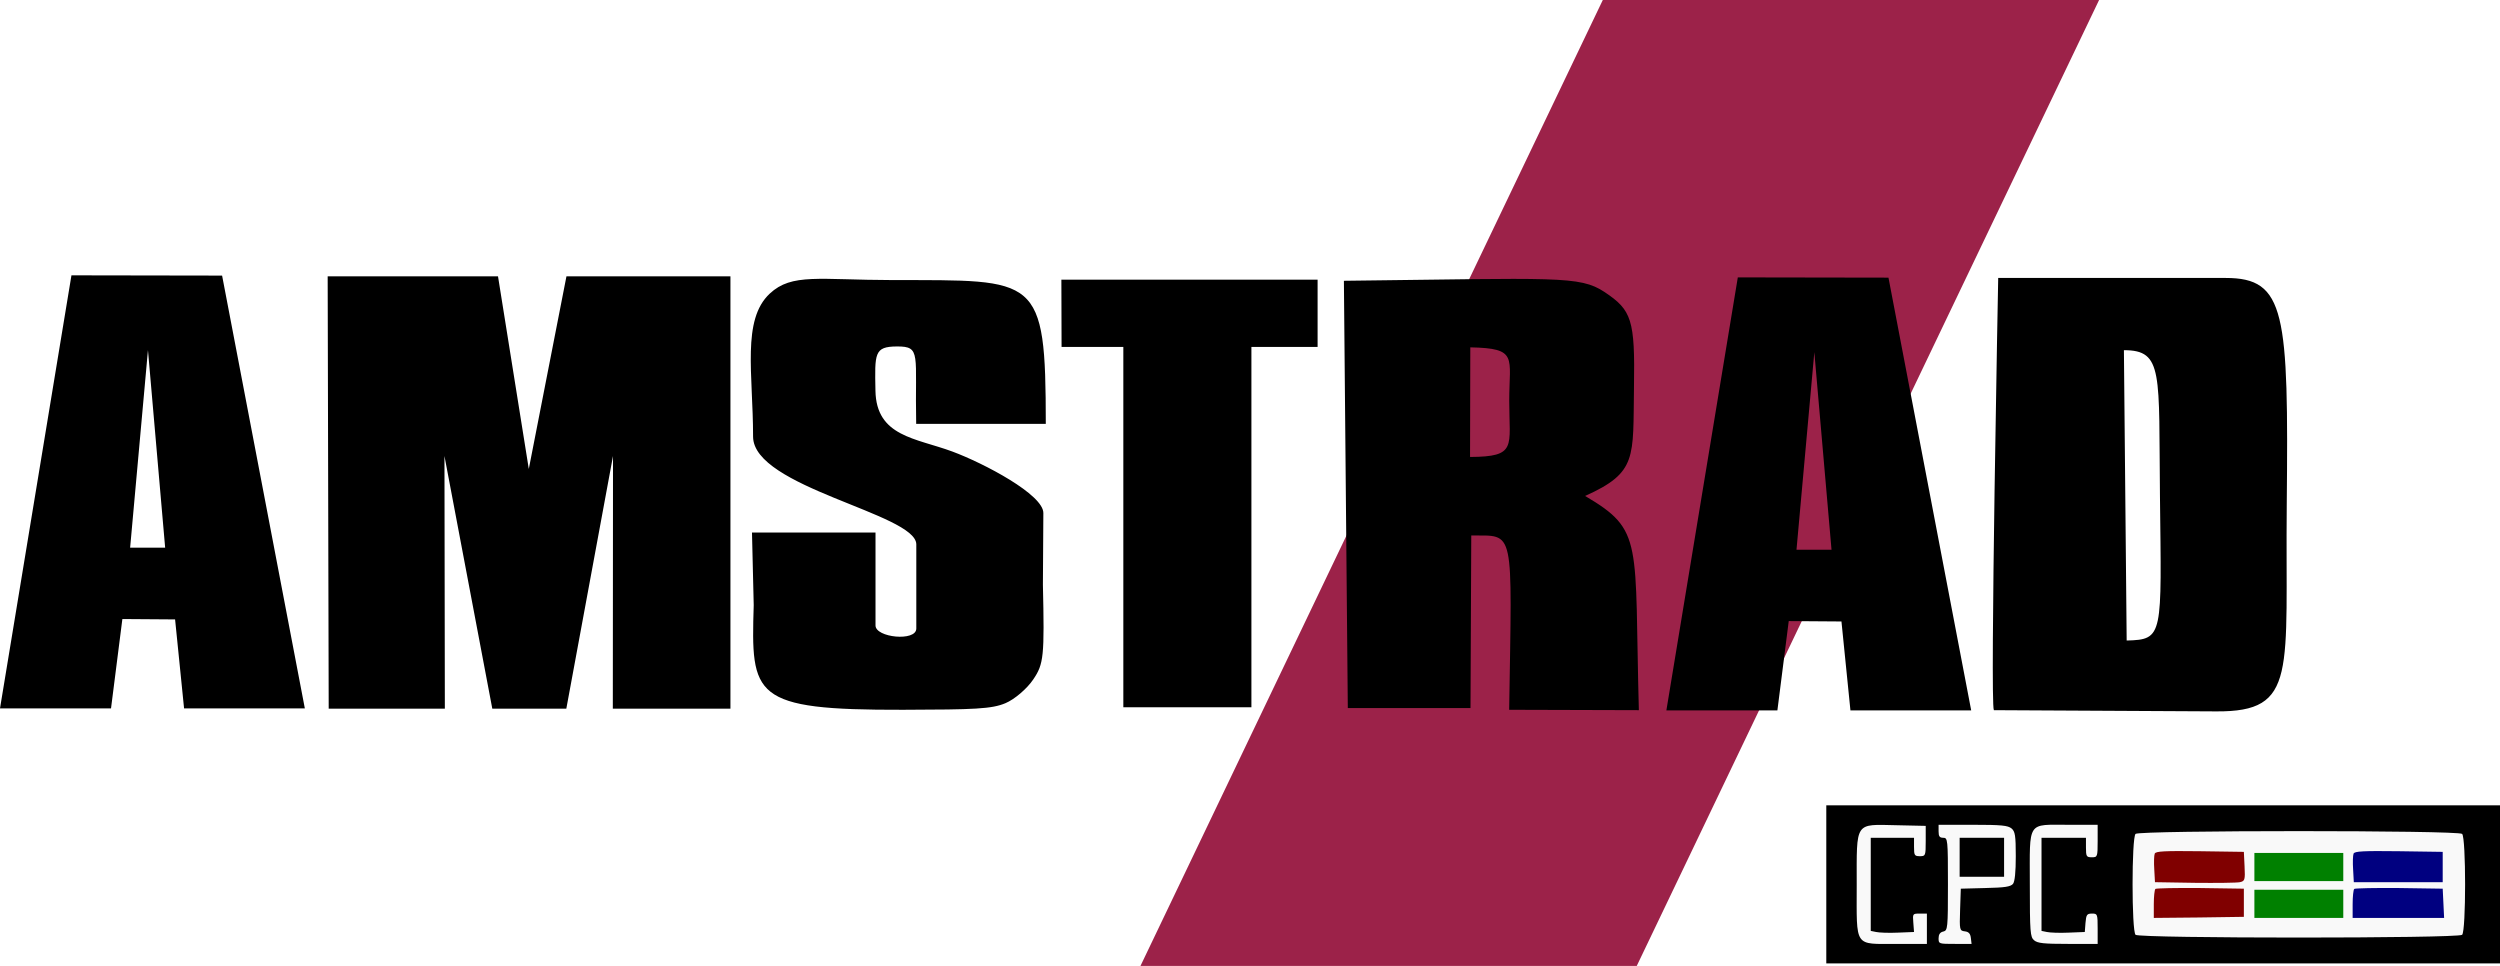
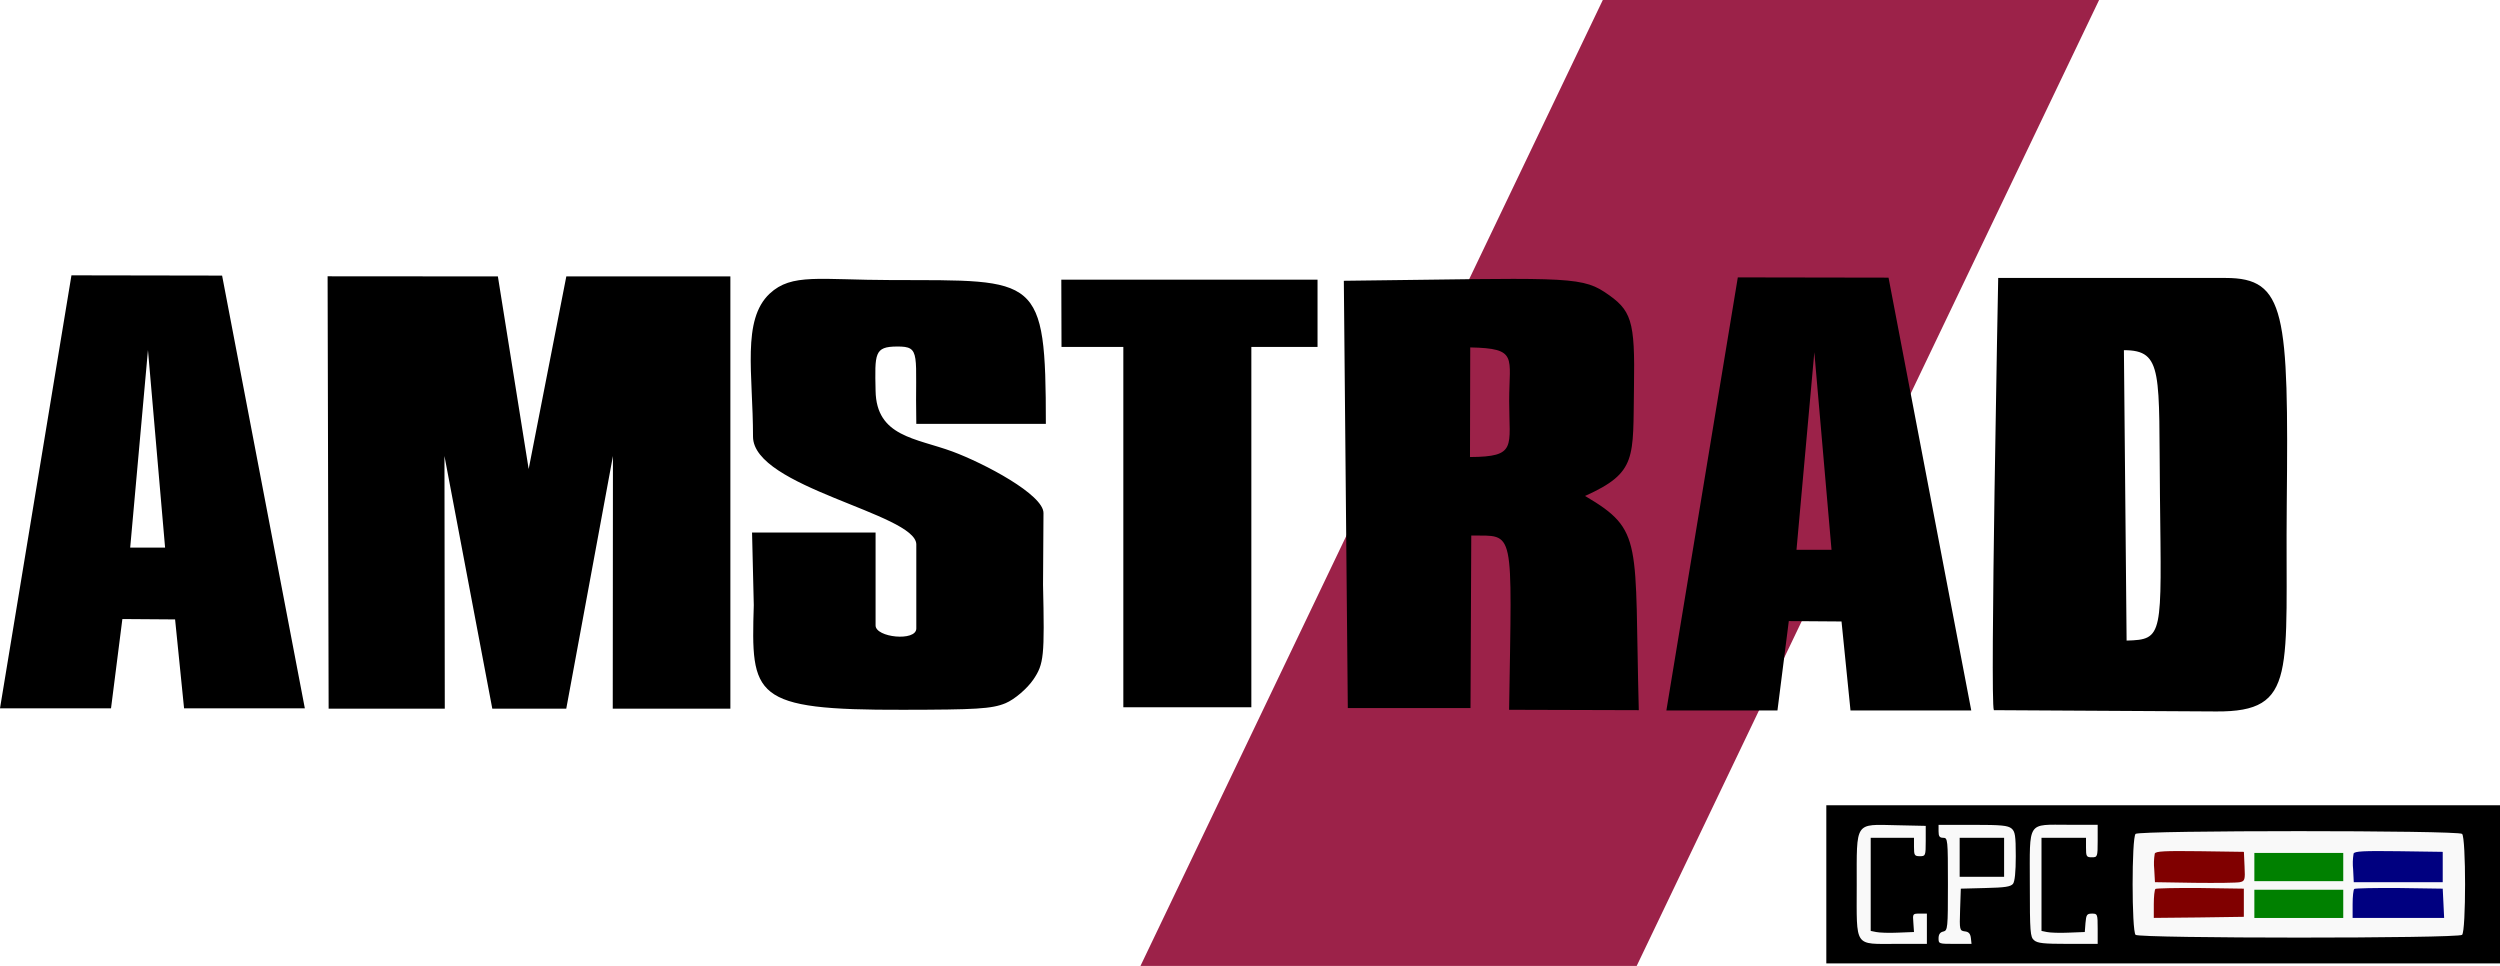
<svg xmlns="http://www.w3.org/2000/svg" height="150.596" viewBox="0 0 38.98 15.061" width="389.764">
-   <path d="m28.476 12.556h10.505v2.465h-10.505z" fill="#f9f9f9" />
-   <path d="m24.991 0h7.738l-7.209 15.061h-7.738z" fill="#9c2249" stroke-width=".809" />
-   <path d="m1.114 4.293-1.114 6.752h1.731l.177-1.393.822.006.14 1.387h1.883l-1.29-6.748zm1.193 1.166.268 3.08h-.546zm2.802-1.15.016 6.741h1.811l-.006-3.94.746 3.94h1.154l.728-3.94-.003 3.94h1.834v-6.741h-2.557l-.587 3.003-.48-3.003zm11.44.052.003 1.048h.963v5.619h1.997v-5.619h1.032v-1.048zm-2.633.006c-1.143-.002-1.569-.112-1.914.211-.439.41-.26 1.252-.26 2.23.001.79 2.531 1.2 2.545 1.676v1.317c-.002.206-.637.141-.636-.049v-1.449h-1.926l.027 1.132c-.043 1.426-.028 1.637 2.328 1.632 1.123-.003 1.383-.013 1.597-.103.141-.059.337-.226.434-.371.164-.242.175-.359.15-1.477l.007-1.116c.003-.287-.924-.776-1.42-.96-.569-.211-1.185-.231-1.198-.948-.011-.583-.021-.688.334-.69.386-.002.279.116.301 1.207h2.021c-.001-2.331-.125-2.237-2.393-2.242zm7.038.011.061 6.662h1.913l.012-2.691c.686.008.635-.161.591 2.718l2.022.006c-.071-2.646.079-2.8-.838-3.34.818-.368.745-.593.762-1.695.017-1.055-.034-1.202-.461-1.486-.387-.256-.742-.213-4.062-.174zm1.971 1.038c.75.015.607.149.607.836 0 .718.126.869-.611.873zm8.231-1.082s-.129 6.63-.068 6.737v.002l3.469.019c1.276.008 1.073-.609 1.098-3.221.029-2.999-.016-3.537-.953-3.537zm2.522 3.394c.024 2.19.059 2.244-.519 2.259l-.043-4.527c.619 0 .541.353.562 2.268zm-6.582-3.403-1.114 6.752h1.731l.177-1.393.822.006.14 1.387h1.883l-1.29-6.748zm1.193 1.166.268 3.08h-.546z" stroke-width=".679" />
-   <g transform="matrix(.00364744 0 0 -.00337671 28.25681 15.22387)">
-     <path d="m60 425v-365h1440 1440v365 365h-1440-1440zm425 200c0-68-1-70-25-70-23 0-25 4-25 43v42h-92-93v-215-215l23-5c12-3 54-5 92-3l70 3-3 43c-3 41-3 42 27 42h31v-70-70h-130c-183 0-170-20-170 272 0 296-10 280 170 276l125-3zm367 58c15-14 18-32 18-128 0-73-4-117-12-128-11-13-34-17-118-19l-105-3-3-97c-3-94-2-97 20-100 17-2 24-11 26-31l3-27h-70c-70 0-71 0-71 26 0 17 6 28 20 31 19 5 20 14 20 219 0 207-1 214-20 214-16 0-20 7-20 30v30h147c122 0 149-3 165-17zm368-58c0-73-1-75-25-75-23 0-25 4-25 45v45h-95-95v-215-215l23-5c12-3 54-5 92-3l70 3 3 42c3 38 6 43 28 43 23 0 24-2 24-70v-70h-127c-104 0-130 3-145 17-16 15-18 36-18 259 0 296-14 274 167 274h123zm1558 33c17-17 17-449 0-466s-1379-17-1396 0-17 449 0 466 1379 17 1396 0z" />
-     <path d="m630 550v-90h95 95v90 90h-95-95z" />
-     <path d="m1464 567c-3-8-4-41-2-73l3-59 170-3c94-1 180 0 193 3 21 5 23 10 20 73l-3 67-188 3c-152 2-188 0-193-11z" fill="#800000" />
-     <path d="m2314 567c-3-8-4-41-2-73l3-59h190 190v70 70l-188 3c-152 2-188 0-193-11z" fill="#000080" />
-     <path d="m1890 505v-65h190 190v65 65h-190-190z" fill="#008000" />
-     <path d="m1467 404c-4-4-7-36-7-71v-63l193 2 192 3v65 65l-186 3c-102 1-188-1-192-4z" fill="#800000" />
-     <path d="m2317 404c-4-4-7-36-7-71v-63h195 196l-3 68-3 67-186 3c-102 1-188-1-192-4z" fill="#000080" />
-     <path d="m1890 335v-65h190 190v65 65h-190-190z" fill="#008000" />
-   </g>
+   <path d="M28.476 12.556H38.98v2.465H28.476z" fill="#f9f9f9" />
+   <path d="M24.991 0h7.738l-7.21 15.061h-7.737z" fill="#9c2249" />
+   <path d="M1.114 4.293 0 11.044h1.731l.177-1.392.822.006.14 1.386h1.883l-1.29-6.747zm1.193 1.165.267 3.08H2.03zm2.801-1.15.016 6.742h1.811L6.93 7.11l.746 3.94h1.153l.728-3.94-.003 3.94h1.834V4.31H8.83l-.587 3.003-.48-3.003zm11.44.053.003 1.048h.964v5.619h1.996V5.409h1.032V4.361zm-2.633.006c-1.142-.002-1.569-.111-1.914.211-.438.41-.26 1.252-.26 2.23.002.79 2.532 1.2 2.546 1.677V9.8c-.001.206-.637.141-.635-.049V8.303h-1.926l.027 1.132c-.043 1.426-.028 1.638 2.328 1.632 1.124-.002 1.383-.013 1.598-.103.14-.059.336-.226.434-.37.164-.243.175-.36.15-1.477L16.27 8c.003-.287-.924-.776-1.42-.96-.57-.21-1.186-.23-1.198-.947-.012-.583-.021-.688.334-.69.386-.003.279.115.301 1.206h2.02c0-2.331-.124-2.236-2.392-2.242zm7.038.011.062 6.662h1.913l.012-2.69c.686.008.634-.161.59 2.717l2.022.006c-.07-2.646.08-2.8-.838-3.34.818-.368.745-.593.763-1.695.017-1.055-.034-1.202-.461-1.486-.387-.256-.742-.213-4.063-.174zm1.971 1.039c.75.015.607.148.607.836 0 .718.126.869-.611.873zm8.232-1.083s-.13 6.63-.068 6.737v.002l3.469.02c1.276.007 1.073-.61 1.098-3.222.03-3-.016-3.537-.953-3.537zm2.522 3.394c.024 2.19.059 2.244-.52 2.26l-.042-4.528c.62 0 .541.353.562 2.268zm-6.582-3.403-1.114 6.753h1.732l.177-1.394.822.006.14 1.388h1.883l-1.29-6.749zm1.193 1.167.268 3.08h-.546zM28.476 13.789v1.232H38.98v-2.465H28.476zm1.55-.676c0 .23-.004.237-.091.237-.084 0-.092-.014-.092-.145v-.142h-.675v1.452l.085.017c.043.01.197.017.335.01l.255-.01-.01-.146c-.011-.138-.011-.141.098-.141h.113v.472h-.474c-.668 0-.62.068-.62-.918 0-1-.037-.946.62-.932l.456.01zm1.338-.195c.055.047.066.108.066.432 0 .246-.015.395-.044.432-.04.044-.124.057-.43.064l-.383.01-.011.328c-.011.317-.007.327.073.338.062.006.087.037.095.104l.01.091h-.255c-.255 0-.259 0-.259-.087 0-.058.022-.095.073-.105.07-.017.073-.047.073-.74 0-.699-.003-.722-.073-.722-.058 0-.073-.024-.073-.102v-.1h.537c.445 0 .543.01.601.057zm1.343.195c0 .247-.004.254-.092.254-.083 0-.09-.014-.09-.152v-.152h-.694v1.452l.084.017c.044.01.197.017.336.01l.255-.01.011-.142c.011-.128.022-.145.102-.145.084 0 .088.006.088.236v.236h-.464c-.379 0-.474-.01-.528-.057-.059-.05-.066-.122-.066-.875 0-1-.051-.925.609-.925h.449zm5.682-.111c.062.057.062 1.516 0 1.574s-5.03.057-5.091 0-.062-1.517 0-1.574 5.03-.057 5.091 0z" />
+   <path d="M30.555 13.367v.304h.693v-.608h-.693z" />
+   <path d="M33.597 13.31a.928.928 0 0 0-.008.246l.011.199.62.01c.343.004.657 0 .704-.01.077-.017.084-.034.073-.247l-.01-.226-.686-.01c-.555-.007-.686 0-.704.037z" fill="maroon" />
+   <path d="M36.697 13.31a.928.928 0 0 0-.007.246l.01.199h1.387v-.473l-.686-.01c-.554-.007-.686 0-.704.037z" fill="navy" />
+   <path d="M35.15 13.519v.22h1.386v-.44H35.15z" fill="green" />
+   <path d="M33.608 13.86c-.015.013-.026.121-.026.24v.212l.704-.007.7-.01v-.439l-.678-.01c-.372-.003-.686.004-.7.014z" fill="maroon" />
+   <path d="M36.708 13.86c-.015.013-.026.121-.026.24v.212h1.427l-.011-.23-.011-.226-.679-.01c-.372-.003-.685.004-.7.014z" fill="navy" />
+   <path d="M35.15 14.093v.22h1.386v-.44H35.15z" fill="green" />
</svg>
